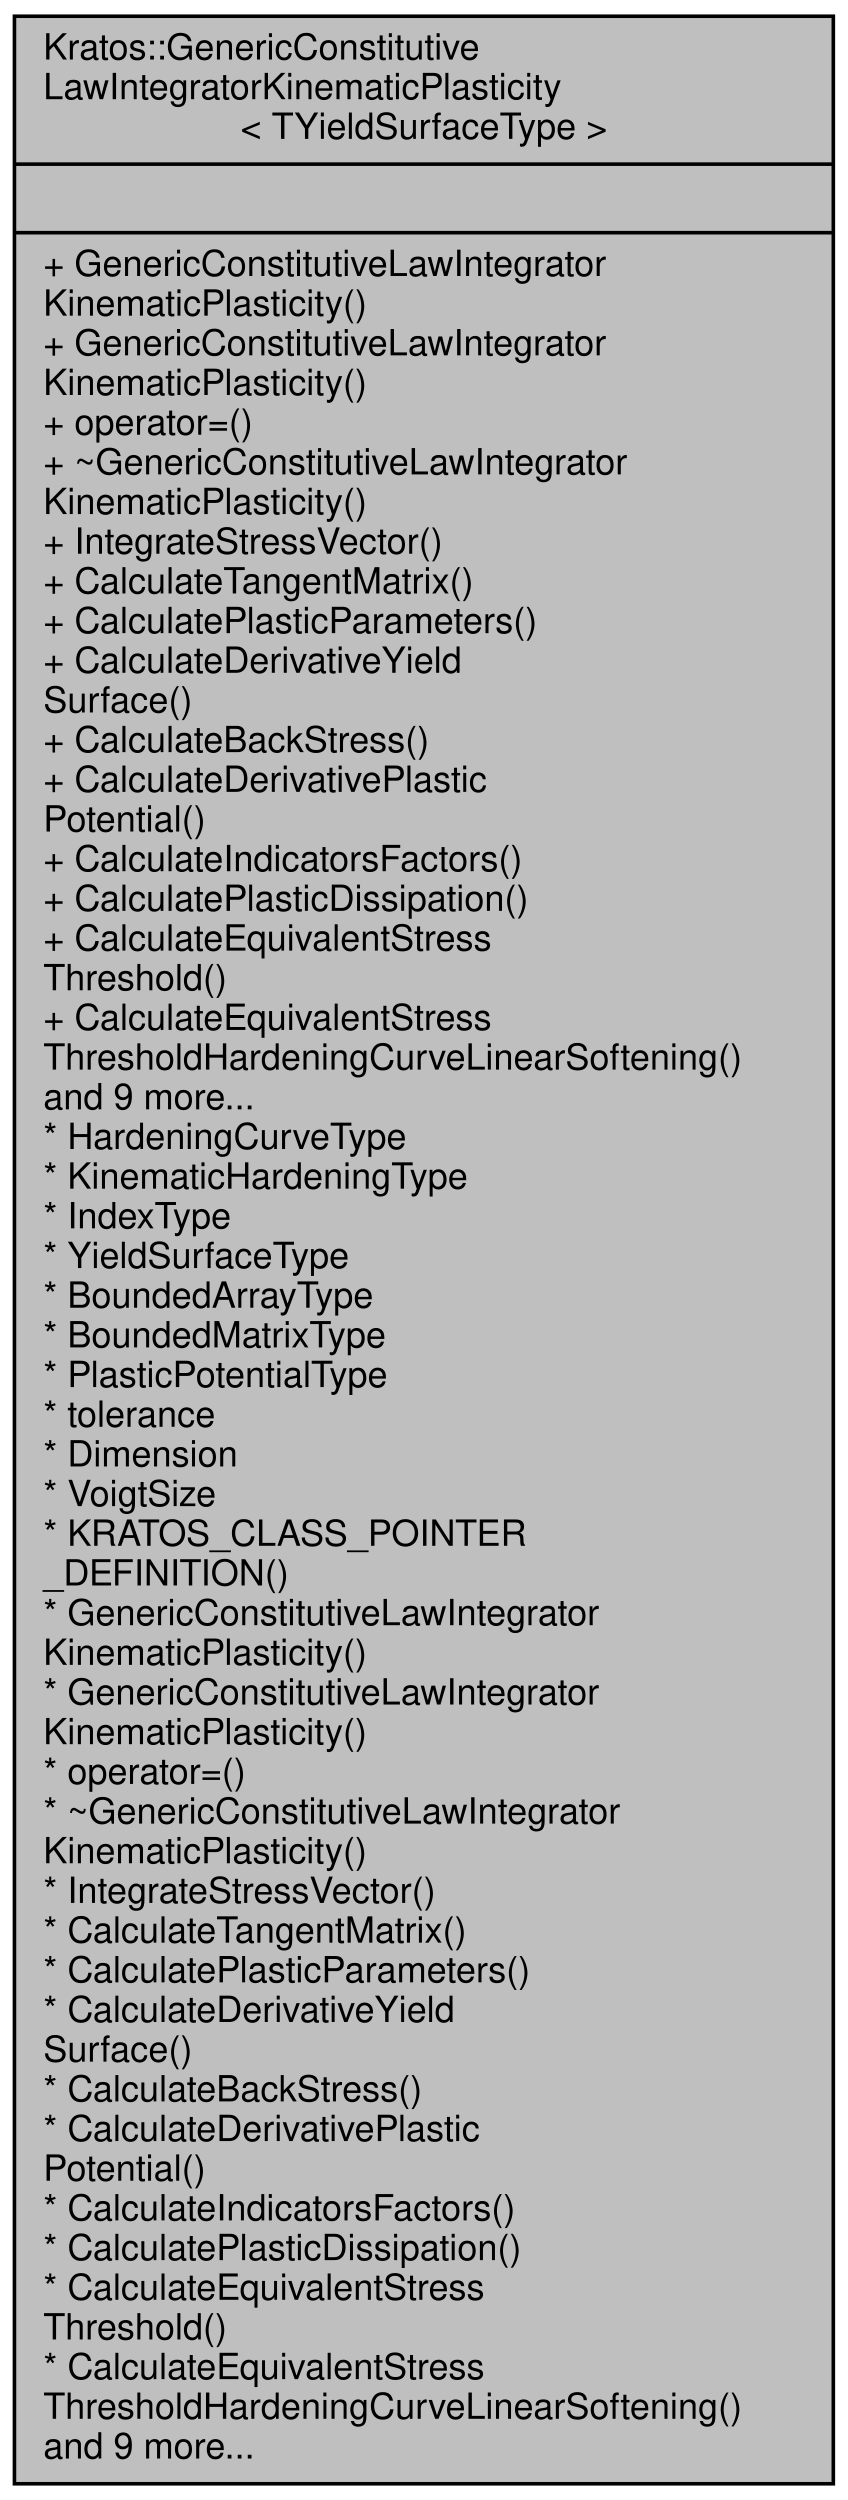
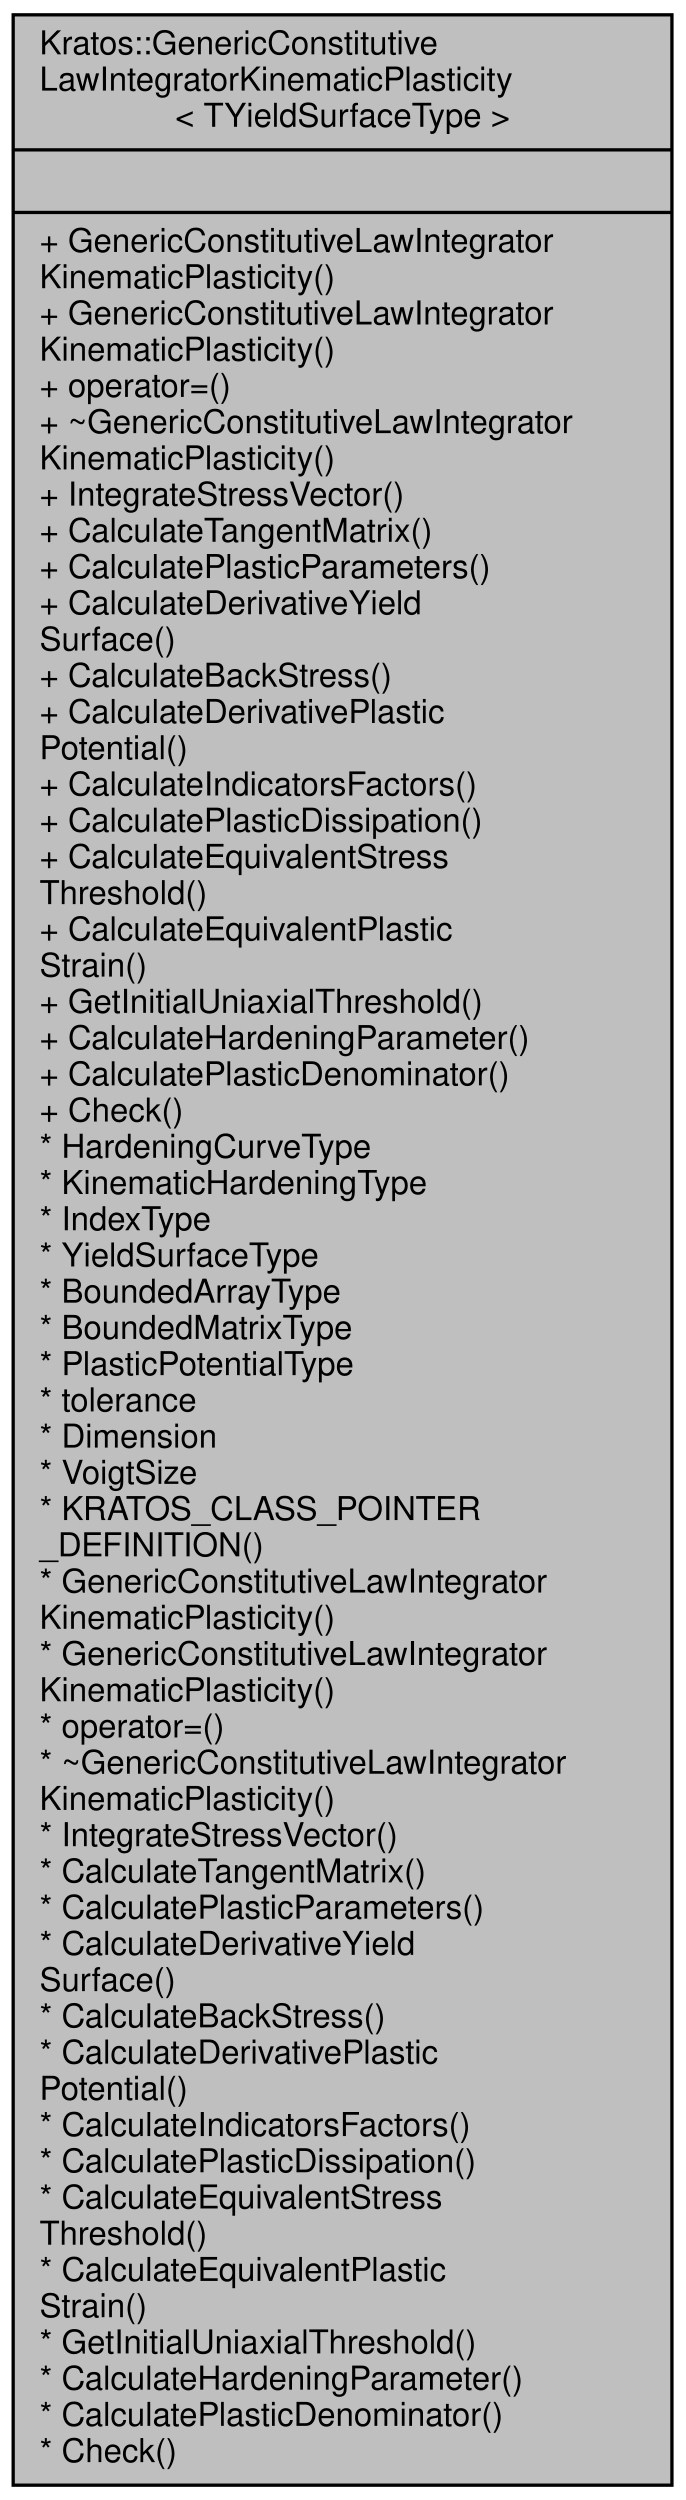
- <svg xmlns="http://www.w3.org/2000/svg" xmlns:xlink="http://www.w3.org/1999/xlink" width="235pt" height="693pt" viewBox="0.00 0.00 235.00 693.00">
-   <g id="graph0" class="graph" transform="scale(1 1) rotate(0) translate(4 689)">
+ <svg xmlns="http://www.w3.org/2000/svg" xmlns:xlink="http://www.w3.org/1999/xlink" width="208pt" height="759pt" viewBox="0.00 0.00 208.00 759.00">
+   <g id="graph0" class="graph" transform="scale(1 1) rotate(0) translate(4 755)">
    <g id="node1" class="node">
      <g id="a_node1">
        <a xlink:title="This object integrates the predictive stress using the plasticity theory by means of linear/exponenti...">
-           <polygon fill="#bfbfbf" stroke="black" points="0,-0.5 0,-684.5 227,-684.5 227,-0.5 0,-0.5" />
-           <text text-anchor="start" x="8" y="-672.5" font-family="Helvetica,sans-Serif" font-size="10.00">Kratos::GenericConstitutive</text>
-           <text text-anchor="start" x="8" y="-661.5" font-family="Helvetica,sans-Serif" font-size="10.00">LawIntegratorKinematicPlasticity</text>
-           <text text-anchor="middle" x="113.5" y="-650.5" font-family="Helvetica,sans-Serif" font-size="10.00">&lt; TYieldSurfaceType &gt;</text>
-           <polyline fill="none" stroke="black" points="0,-643.5 227,-643.5 " />
-           <text text-anchor="middle" x="113.5" y="-631.5" font-family="Helvetica,sans-Serif" font-size="10.00"> </text>
-           <polyline fill="none" stroke="black" points="0,-624.5 227,-624.5 " />
-           <text text-anchor="start" x="8" y="-612.5" font-family="Helvetica,sans-Serif" font-size="10.00">+ GenericConstitutiveLawIntegrator</text>
-           <text text-anchor="start" x="8" y="-601.5" font-family="Helvetica,sans-Serif" font-size="10.00">KinematicPlasticity()</text>
-           <text text-anchor="start" x="8" y="-590.5" font-family="Helvetica,sans-Serif" font-size="10.00">+ GenericConstitutiveLawIntegrator</text>
-           <text text-anchor="start" x="8" y="-579.5" font-family="Helvetica,sans-Serif" font-size="10.00">KinematicPlasticity()</text>
-           <text text-anchor="start" x="8" y="-568.5" font-family="Helvetica,sans-Serif" font-size="10.00">+ operator=()</text>
-           <text text-anchor="start" x="8" y="-557.5" font-family="Helvetica,sans-Serif" font-size="10.00">+ ~GenericConstitutiveLawIntegrator</text>
-           <text text-anchor="start" x="8" y="-546.5" font-family="Helvetica,sans-Serif" font-size="10.00">KinematicPlasticity()</text>
-           <text text-anchor="start" x="8" y="-535.5" font-family="Helvetica,sans-Serif" font-size="10.00">+ IntegrateStressVector()</text>
-           <text text-anchor="start" x="8" y="-524.5" font-family="Helvetica,sans-Serif" font-size="10.00">+ CalculateTangentMatrix()</text>
-           <text text-anchor="start" x="8" y="-513.5" font-family="Helvetica,sans-Serif" font-size="10.00">+ CalculatePlasticParameters()</text>
-           <text text-anchor="start" x="8" y="-502.5" font-family="Helvetica,sans-Serif" font-size="10.00">+ CalculateDerivativeYield</text>
-           <text text-anchor="start" x="8" y="-491.5" font-family="Helvetica,sans-Serif" font-size="10.00">Surface()</text>
-           <text text-anchor="start" x="8" y="-480.5" font-family="Helvetica,sans-Serif" font-size="10.00">+ CalculateBackStress()</text>
-           <text text-anchor="start" x="8" y="-469.5" font-family="Helvetica,sans-Serif" font-size="10.00">+ CalculateDerivativePlastic</text>
-           <text text-anchor="start" x="8" y="-458.5" font-family="Helvetica,sans-Serif" font-size="10.00">Potential()</text>
-           <text text-anchor="start" x="8" y="-447.5" font-family="Helvetica,sans-Serif" font-size="10.00">+ CalculateIndicatorsFactors()</text>
-           <text text-anchor="start" x="8" y="-436.5" font-family="Helvetica,sans-Serif" font-size="10.00">+ CalculatePlasticDissipation()</text>
-           <text text-anchor="start" x="8" y="-425.5" font-family="Helvetica,sans-Serif" font-size="10.00">+ CalculateEquivalentStress</text>
-           <text text-anchor="start" x="8" y="-414.5" font-family="Helvetica,sans-Serif" font-size="10.00">Threshold()</text>
-           <text text-anchor="start" x="8" y="-403.5" font-family="Helvetica,sans-Serif" font-size="10.00">+ CalculateEquivalentStress</text>
-           <text text-anchor="start" x="8" y="-392.5" font-family="Helvetica,sans-Serif" font-size="10.00">ThresholdHardeningCurveLinearSoftening()</text>
-           <text text-anchor="start" x="8" y="-381.5" font-family="Helvetica,sans-Serif" font-size="10.00">and 9 more...</text>
-           <text text-anchor="start" x="8" y="-370.5" font-family="Helvetica,sans-Serif" font-size="10.00">* HardeningCurveType</text>
-           <text text-anchor="start" x="8" y="-359.5" font-family="Helvetica,sans-Serif" font-size="10.00">* KinematicHardeningType</text>
-           <text text-anchor="start" x="8" y="-348.5" font-family="Helvetica,sans-Serif" font-size="10.00">* IndexType</text>
-           <text text-anchor="start" x="8" y="-337.5" font-family="Helvetica,sans-Serif" font-size="10.00">* YieldSurfaceType</text>
-           <text text-anchor="start" x="8" y="-326.5" font-family="Helvetica,sans-Serif" font-size="10.00">* BoundedArrayType</text>
-           <text text-anchor="start" x="8" y="-315.5" font-family="Helvetica,sans-Serif" font-size="10.00">* BoundedMatrixType</text>
-           <text text-anchor="start" x="8" y="-304.5" font-family="Helvetica,sans-Serif" font-size="10.00">* PlasticPotentialType</text>
-           <text text-anchor="start" x="8" y="-293.5" font-family="Helvetica,sans-Serif" font-size="10.00">* tolerance</text>
-           <text text-anchor="start" x="8" y="-282.5" font-family="Helvetica,sans-Serif" font-size="10.00">* Dimension</text>
-           <text text-anchor="start" x="8" y="-271.5" font-family="Helvetica,sans-Serif" font-size="10.00">* VoigtSize</text>
-           <text text-anchor="start" x="8" y="-260.5" font-family="Helvetica,sans-Serif" font-size="10.00">* KRATOS_CLASS_POINTER</text>
-           <text text-anchor="start" x="8" y="-249.5" font-family="Helvetica,sans-Serif" font-size="10.00">_DEFINITION()</text>
-           <text text-anchor="start" x="8" y="-238.5" font-family="Helvetica,sans-Serif" font-size="10.00">* GenericConstitutiveLawIntegrator</text>
-           <text text-anchor="start" x="8" y="-227.5" font-family="Helvetica,sans-Serif" font-size="10.00">KinematicPlasticity()</text>
-           <text text-anchor="start" x="8" y="-216.5" font-family="Helvetica,sans-Serif" font-size="10.00">* GenericConstitutiveLawIntegrator</text>
+           <polygon fill="#bfbfbf" stroke="black" points="0,-0.5 0,-750.5 200,-750.5 200,-0.5 0,-0.5" />
+           <text text-anchor="start" x="8" y="-738.5" font-family="Helvetica,sans-Serif" font-size="10.00">Kratos::GenericConstitutive</text>
+           <text text-anchor="start" x="8" y="-727.5" font-family="Helvetica,sans-Serif" font-size="10.00">LawIntegratorKinematicPlasticity</text>
+           <text text-anchor="middle" x="100" y="-716.5" font-family="Helvetica,sans-Serif" font-size="10.00">&lt; TYieldSurfaceType &gt;</text>
+           <polyline fill="none" stroke="black" points="0,-709.5 200,-709.5 " />
+           <text text-anchor="middle" x="100" y="-697.5" font-family="Helvetica,sans-Serif" font-size="10.00"> </text>
+           <polyline fill="none" stroke="black" points="0,-690.5 200,-690.5 " />
+           <text text-anchor="start" x="8" y="-678.5" font-family="Helvetica,sans-Serif" font-size="10.00">+ GenericConstitutiveLawIntegrator</text>
+           <text text-anchor="start" x="8" y="-667.5" font-family="Helvetica,sans-Serif" font-size="10.00">KinematicPlasticity()</text>
+           <text text-anchor="start" x="8" y="-656.5" font-family="Helvetica,sans-Serif" font-size="10.00">+ GenericConstitutiveLawIntegrator</text>
+           <text text-anchor="start" x="8" y="-645.5" font-family="Helvetica,sans-Serif" font-size="10.00">KinematicPlasticity()</text>
+           <text text-anchor="start" x="8" y="-634.5" font-family="Helvetica,sans-Serif" font-size="10.00">+ operator=()</text>
+           <text text-anchor="start" x="8" y="-623.5" font-family="Helvetica,sans-Serif" font-size="10.00">+ ~GenericConstitutiveLawIntegrator</text>
+           <text text-anchor="start" x="8" y="-612.5" font-family="Helvetica,sans-Serif" font-size="10.00">KinematicPlasticity()</text>
+           <text text-anchor="start" x="8" y="-601.5" font-family="Helvetica,sans-Serif" font-size="10.00">+ IntegrateStressVector()</text>
+           <text text-anchor="start" x="8" y="-590.5" font-family="Helvetica,sans-Serif" font-size="10.00">+ CalculateTangentMatrix()</text>
+           <text text-anchor="start" x="8" y="-579.5" font-family="Helvetica,sans-Serif" font-size="10.00">+ CalculatePlasticParameters()</text>
+           <text text-anchor="start" x="8" y="-568.5" font-family="Helvetica,sans-Serif" font-size="10.00">+ CalculateDerivativeYield</text>
+           <text text-anchor="start" x="8" y="-557.5" font-family="Helvetica,sans-Serif" font-size="10.00">Surface()</text>
+           <text text-anchor="start" x="8" y="-546.5" font-family="Helvetica,sans-Serif" font-size="10.00">+ CalculateBackStress()</text>
+           <text text-anchor="start" x="8" y="-535.5" font-family="Helvetica,sans-Serif" font-size="10.00">+ CalculateDerivativePlastic</text>
+           <text text-anchor="start" x="8" y="-524.5" font-family="Helvetica,sans-Serif" font-size="10.00">Potential()</text>
+           <text text-anchor="start" x="8" y="-513.5" font-family="Helvetica,sans-Serif" font-size="10.00">+ CalculateIndicatorsFactors()</text>
+           <text text-anchor="start" x="8" y="-502.5" font-family="Helvetica,sans-Serif" font-size="10.00">+ CalculatePlasticDissipation()</text>
+           <text text-anchor="start" x="8" y="-491.5" font-family="Helvetica,sans-Serif" font-size="10.00">+ CalculateEquivalentStress</text>
+           <text text-anchor="start" x="8" y="-480.5" font-family="Helvetica,sans-Serif" font-size="10.00">Threshold()</text>
+           <text text-anchor="start" x="8" y="-469.5" font-family="Helvetica,sans-Serif" font-size="10.00">+ CalculateEquivalentPlastic</text>
+           <text text-anchor="start" x="8" y="-458.5" font-family="Helvetica,sans-Serif" font-size="10.00">Strain()</text>
+           <text text-anchor="start" x="8" y="-447.5" font-family="Helvetica,sans-Serif" font-size="10.00">+ GetInitialUniaxialThreshold()</text>
+           <text text-anchor="start" x="8" y="-436.5" font-family="Helvetica,sans-Serif" font-size="10.00">+ CalculateHardeningParameter()</text>
+           <text text-anchor="start" x="8" y="-425.5" font-family="Helvetica,sans-Serif" font-size="10.00">+ CalculatePlasticDenominator()</text>
+           <text text-anchor="start" x="8" y="-414.5" font-family="Helvetica,sans-Serif" font-size="10.00">+ Check()</text>
+           <text text-anchor="start" x="8" y="-403.5" font-family="Helvetica,sans-Serif" font-size="10.00">* HardeningCurveType</text>
+           <text text-anchor="start" x="8" y="-392.5" font-family="Helvetica,sans-Serif" font-size="10.00">* KinematicHardeningType</text>
+           <text text-anchor="start" x="8" y="-381.5" font-family="Helvetica,sans-Serif" font-size="10.00">* IndexType</text>
+           <text text-anchor="start" x="8" y="-370.5" font-family="Helvetica,sans-Serif" font-size="10.00">* YieldSurfaceType</text>
+           <text text-anchor="start" x="8" y="-359.5" font-family="Helvetica,sans-Serif" font-size="10.00">* BoundedArrayType</text>
+           <text text-anchor="start" x="8" y="-348.5" font-family="Helvetica,sans-Serif" font-size="10.00">* BoundedMatrixType</text>
+           <text text-anchor="start" x="8" y="-337.5" font-family="Helvetica,sans-Serif" font-size="10.00">* PlasticPotentialType</text>
+           <text text-anchor="start" x="8" y="-326.5" font-family="Helvetica,sans-Serif" font-size="10.00">* tolerance</text>
+           <text text-anchor="start" x="8" y="-315.5" font-family="Helvetica,sans-Serif" font-size="10.00">* Dimension</text>
+           <text text-anchor="start" x="8" y="-304.5" font-family="Helvetica,sans-Serif" font-size="10.00">* VoigtSize</text>
+           <text text-anchor="start" x="8" y="-293.5" font-family="Helvetica,sans-Serif" font-size="10.00">* KRATOS_CLASS_POINTER</text>
+           <text text-anchor="start" x="8" y="-282.5" font-family="Helvetica,sans-Serif" font-size="10.00">_DEFINITION()</text>
+           <text text-anchor="start" x="8" y="-271.5" font-family="Helvetica,sans-Serif" font-size="10.00">* GenericConstitutiveLawIntegrator</text>
+           <text text-anchor="start" x="8" y="-260.5" font-family="Helvetica,sans-Serif" font-size="10.00">KinematicPlasticity()</text>
+           <text text-anchor="start" x="8" y="-249.5" font-family="Helvetica,sans-Serif" font-size="10.00">* GenericConstitutiveLawIntegrator</text>
+           <text text-anchor="start" x="8" y="-238.5" font-family="Helvetica,sans-Serif" font-size="10.00">KinematicPlasticity()</text>
+           <text text-anchor="start" x="8" y="-227.5" font-family="Helvetica,sans-Serif" font-size="10.00">* operator=()</text>
+           <text text-anchor="start" x="8" y="-216.5" font-family="Helvetica,sans-Serif" font-size="10.00">* ~GenericConstitutiveLawIntegrator</text>
          <text text-anchor="start" x="8" y="-205.5" font-family="Helvetica,sans-Serif" font-size="10.00">KinematicPlasticity()</text>
-           <text text-anchor="start" x="8" y="-194.5" font-family="Helvetica,sans-Serif" font-size="10.00">* operator=()</text>
-           <text text-anchor="start" x="8" y="-183.5" font-family="Helvetica,sans-Serif" font-size="10.00">* ~GenericConstitutiveLawIntegrator</text>
-           <text text-anchor="start" x="8" y="-172.5" font-family="Helvetica,sans-Serif" font-size="10.00">KinematicPlasticity()</text>
-           <text text-anchor="start" x="8" y="-161.5" font-family="Helvetica,sans-Serif" font-size="10.00">* IntegrateStressVector()</text>
-           <text text-anchor="start" x="8" y="-150.5" font-family="Helvetica,sans-Serif" font-size="10.00">* CalculateTangentMatrix()</text>
-           <text text-anchor="start" x="8" y="-139.5" font-family="Helvetica,sans-Serif" font-size="10.00">* CalculatePlasticParameters()</text>
-           <text text-anchor="start" x="8" y="-128.5" font-family="Helvetica,sans-Serif" font-size="10.00">* CalculateDerivativeYield</text>
-           <text text-anchor="start" x="8" y="-117.5" font-family="Helvetica,sans-Serif" font-size="10.00">Surface()</text>
-           <text text-anchor="start" x="8" y="-106.5" font-family="Helvetica,sans-Serif" font-size="10.00">* CalculateBackStress()</text>
-           <text text-anchor="start" x="8" y="-95.5" font-family="Helvetica,sans-Serif" font-size="10.00">* CalculateDerivativePlastic</text>
-           <text text-anchor="start" x="8" y="-84.5" font-family="Helvetica,sans-Serif" font-size="10.00">Potential()</text>
-           <text text-anchor="start" x="8" y="-73.5" font-family="Helvetica,sans-Serif" font-size="10.00">* CalculateIndicatorsFactors()</text>
-           <text text-anchor="start" x="8" y="-62.5" font-family="Helvetica,sans-Serif" font-size="10.00">* CalculatePlasticDissipation()</text>
-           <text text-anchor="start" x="8" y="-51.5" font-family="Helvetica,sans-Serif" font-size="10.00">* CalculateEquivalentStress</text>
-           <text text-anchor="start" x="8" y="-40.5" font-family="Helvetica,sans-Serif" font-size="10.00">Threshold()</text>
-           <text text-anchor="start" x="8" y="-29.5" font-family="Helvetica,sans-Serif" font-size="10.00">* CalculateEquivalentStress</text>
-           <text text-anchor="start" x="8" y="-18.5" font-family="Helvetica,sans-Serif" font-size="10.00">ThresholdHardeningCurveLinearSoftening()</text>
-           <text text-anchor="start" x="8" y="-7.5" font-family="Helvetica,sans-Serif" font-size="10.00">and 9 more...</text>
+           <text text-anchor="start" x="8" y="-194.5" font-family="Helvetica,sans-Serif" font-size="10.00">* IntegrateStressVector()</text>
+           <text text-anchor="start" x="8" y="-183.5" font-family="Helvetica,sans-Serif" font-size="10.00">* CalculateTangentMatrix()</text>
+           <text text-anchor="start" x="8" y="-172.5" font-family="Helvetica,sans-Serif" font-size="10.00">* CalculatePlasticParameters()</text>
+           <text text-anchor="start" x="8" y="-161.5" font-family="Helvetica,sans-Serif" font-size="10.00">* CalculateDerivativeYield</text>
+           <text text-anchor="start" x="8" y="-150.5" font-family="Helvetica,sans-Serif" font-size="10.00">Surface()</text>
+           <text text-anchor="start" x="8" y="-139.5" font-family="Helvetica,sans-Serif" font-size="10.00">* CalculateBackStress()</text>
+           <text text-anchor="start" x="8" y="-128.5" font-family="Helvetica,sans-Serif" font-size="10.00">* CalculateDerivativePlastic</text>
+           <text text-anchor="start" x="8" y="-117.5" font-family="Helvetica,sans-Serif" font-size="10.00">Potential()</text>
+           <text text-anchor="start" x="8" y="-106.5" font-family="Helvetica,sans-Serif" font-size="10.00">* CalculateIndicatorsFactors()</text>
+           <text text-anchor="start" x="8" y="-95.5" font-family="Helvetica,sans-Serif" font-size="10.00">* CalculatePlasticDissipation()</text>
+           <text text-anchor="start" x="8" y="-84.5" font-family="Helvetica,sans-Serif" font-size="10.00">* CalculateEquivalentStress</text>
+           <text text-anchor="start" x="8" y="-73.5" font-family="Helvetica,sans-Serif" font-size="10.00">Threshold()</text>
+           <text text-anchor="start" x="8" y="-62.5" font-family="Helvetica,sans-Serif" font-size="10.00">* CalculateEquivalentPlastic</text>
+           <text text-anchor="start" x="8" y="-51.5" font-family="Helvetica,sans-Serif" font-size="10.00">Strain()</text>
+           <text text-anchor="start" x="8" y="-40.5" font-family="Helvetica,sans-Serif" font-size="10.00">* GetInitialUniaxialThreshold()</text>
+           <text text-anchor="start" x="8" y="-29.5" font-family="Helvetica,sans-Serif" font-size="10.00">* CalculateHardeningParameter()</text>
+           <text text-anchor="start" x="8" y="-18.5" font-family="Helvetica,sans-Serif" font-size="10.00">* CalculatePlasticDenominator()</text>
+           <text text-anchor="start" x="8" y="-7.5" font-family="Helvetica,sans-Serif" font-size="10.00">* Check()</text>
        </a>
      </g>
    </g>
  </g>
</svg>
